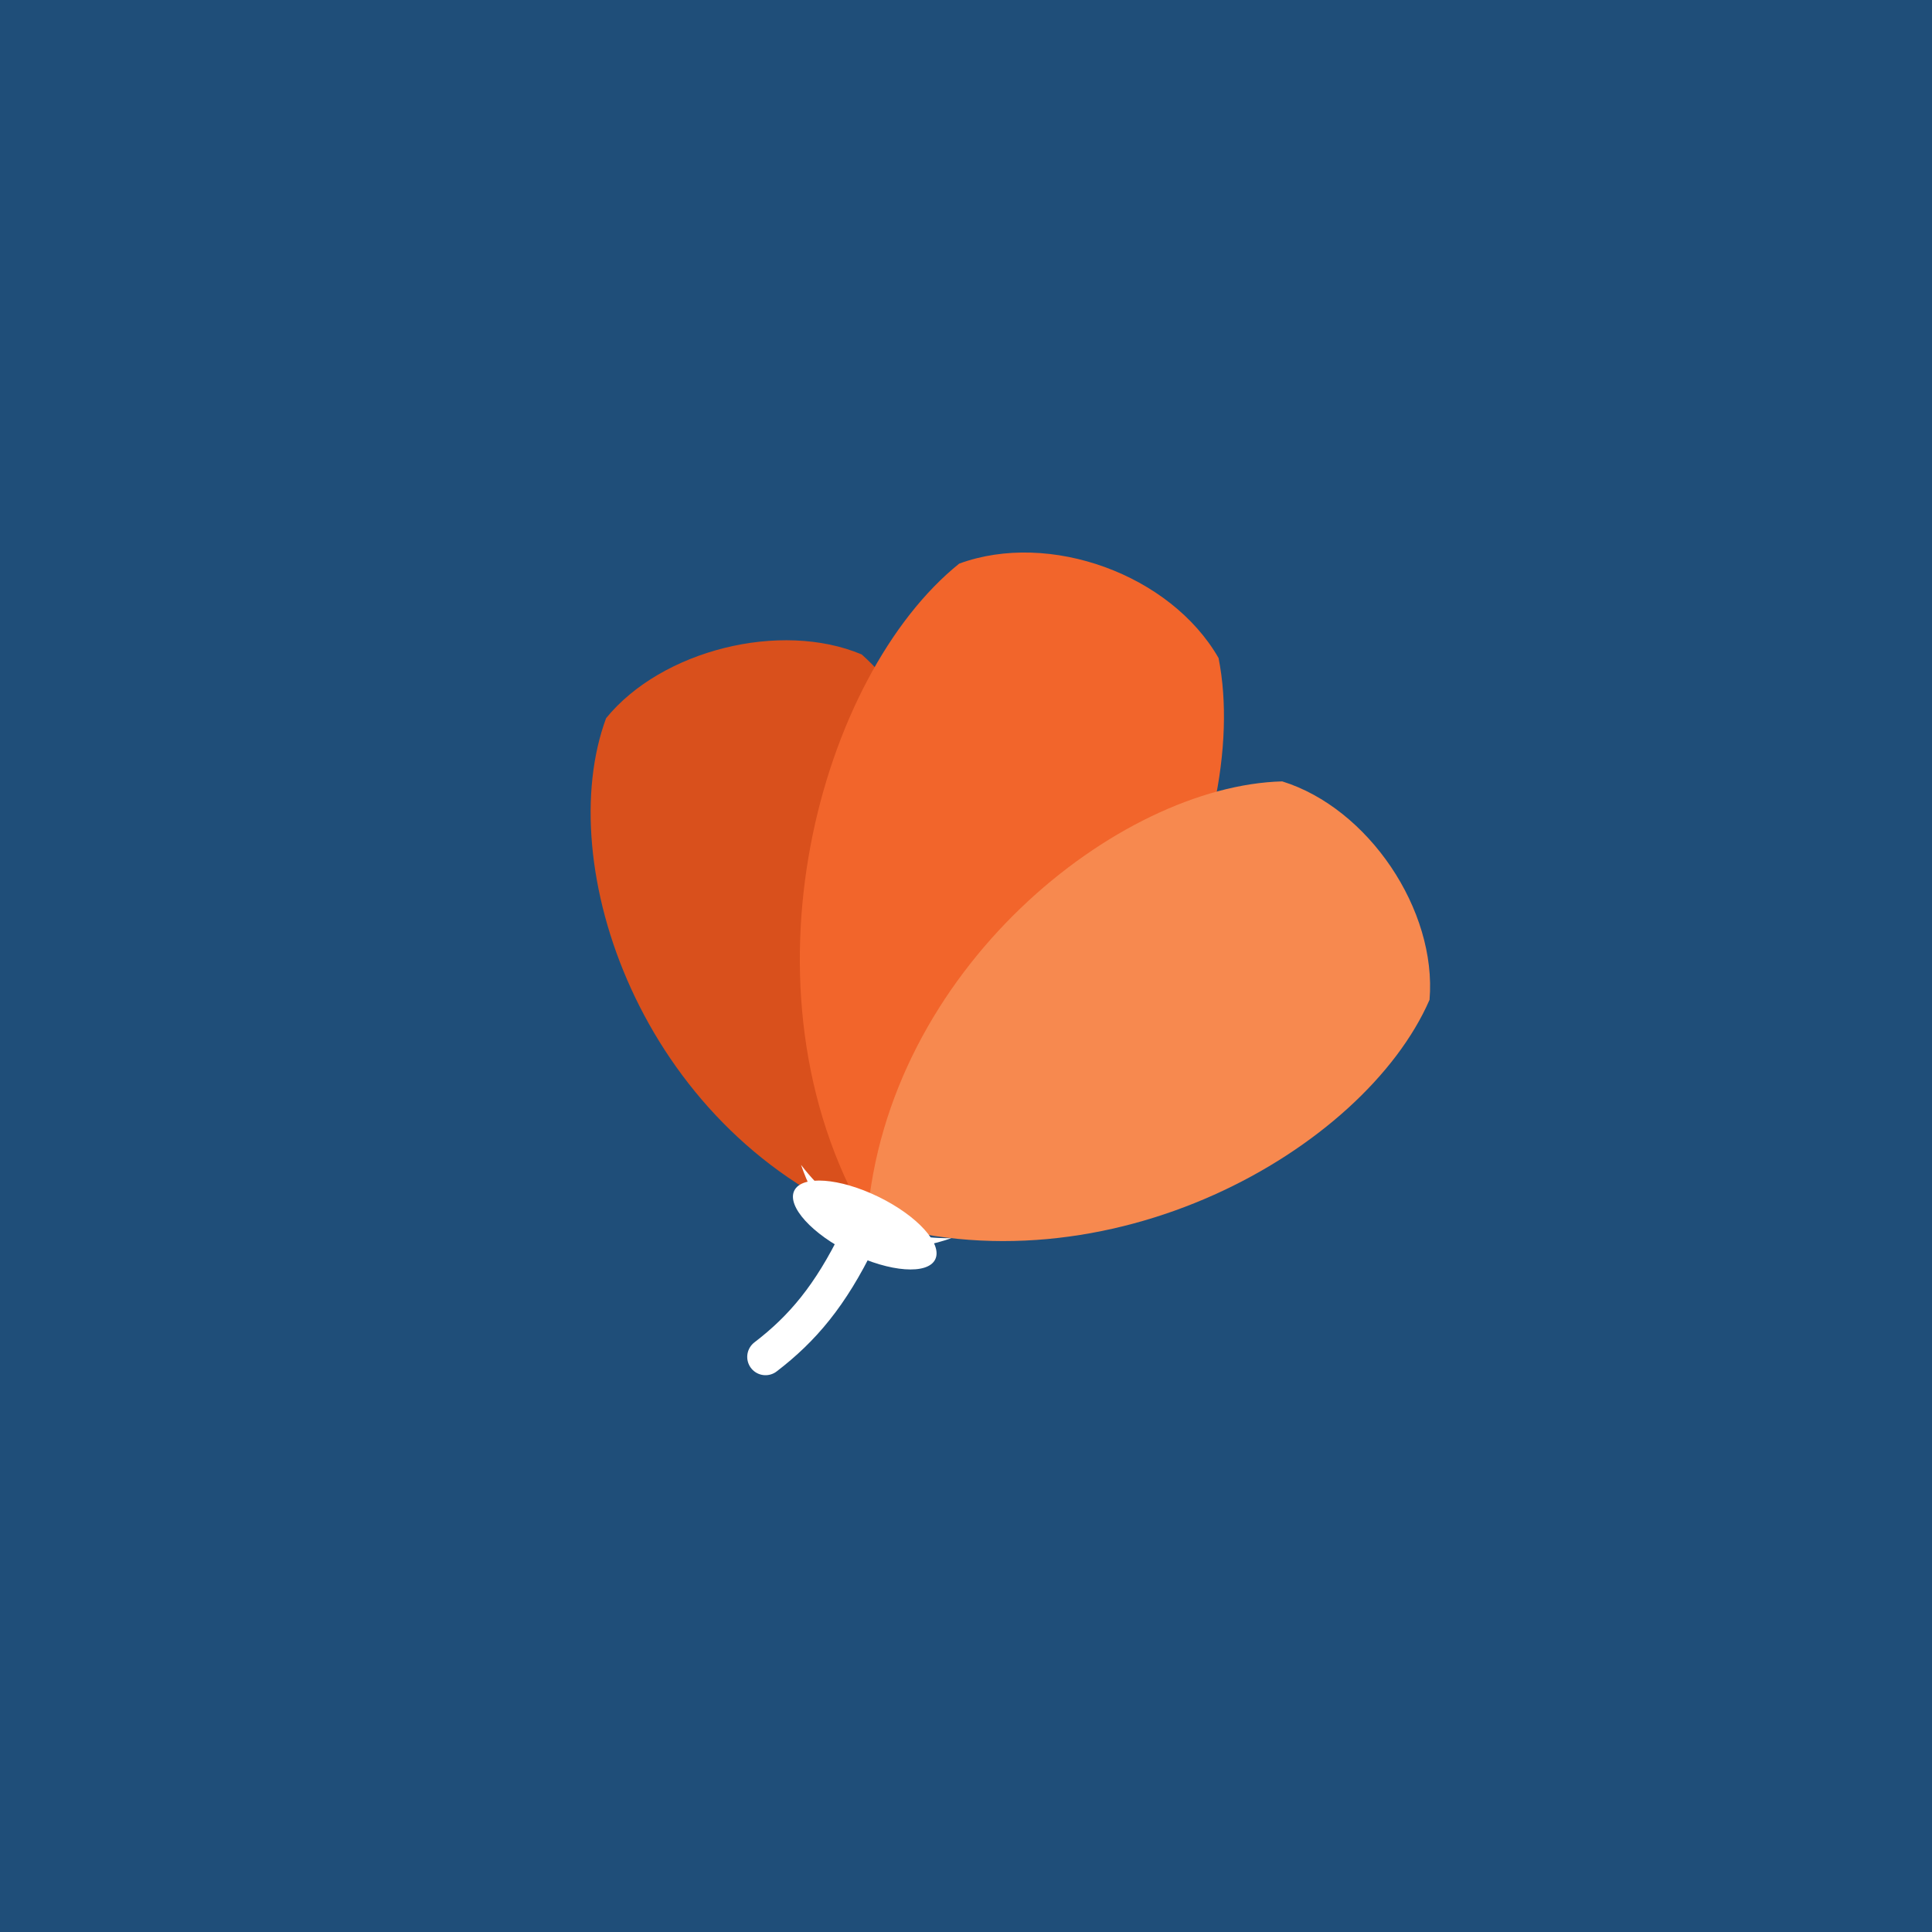
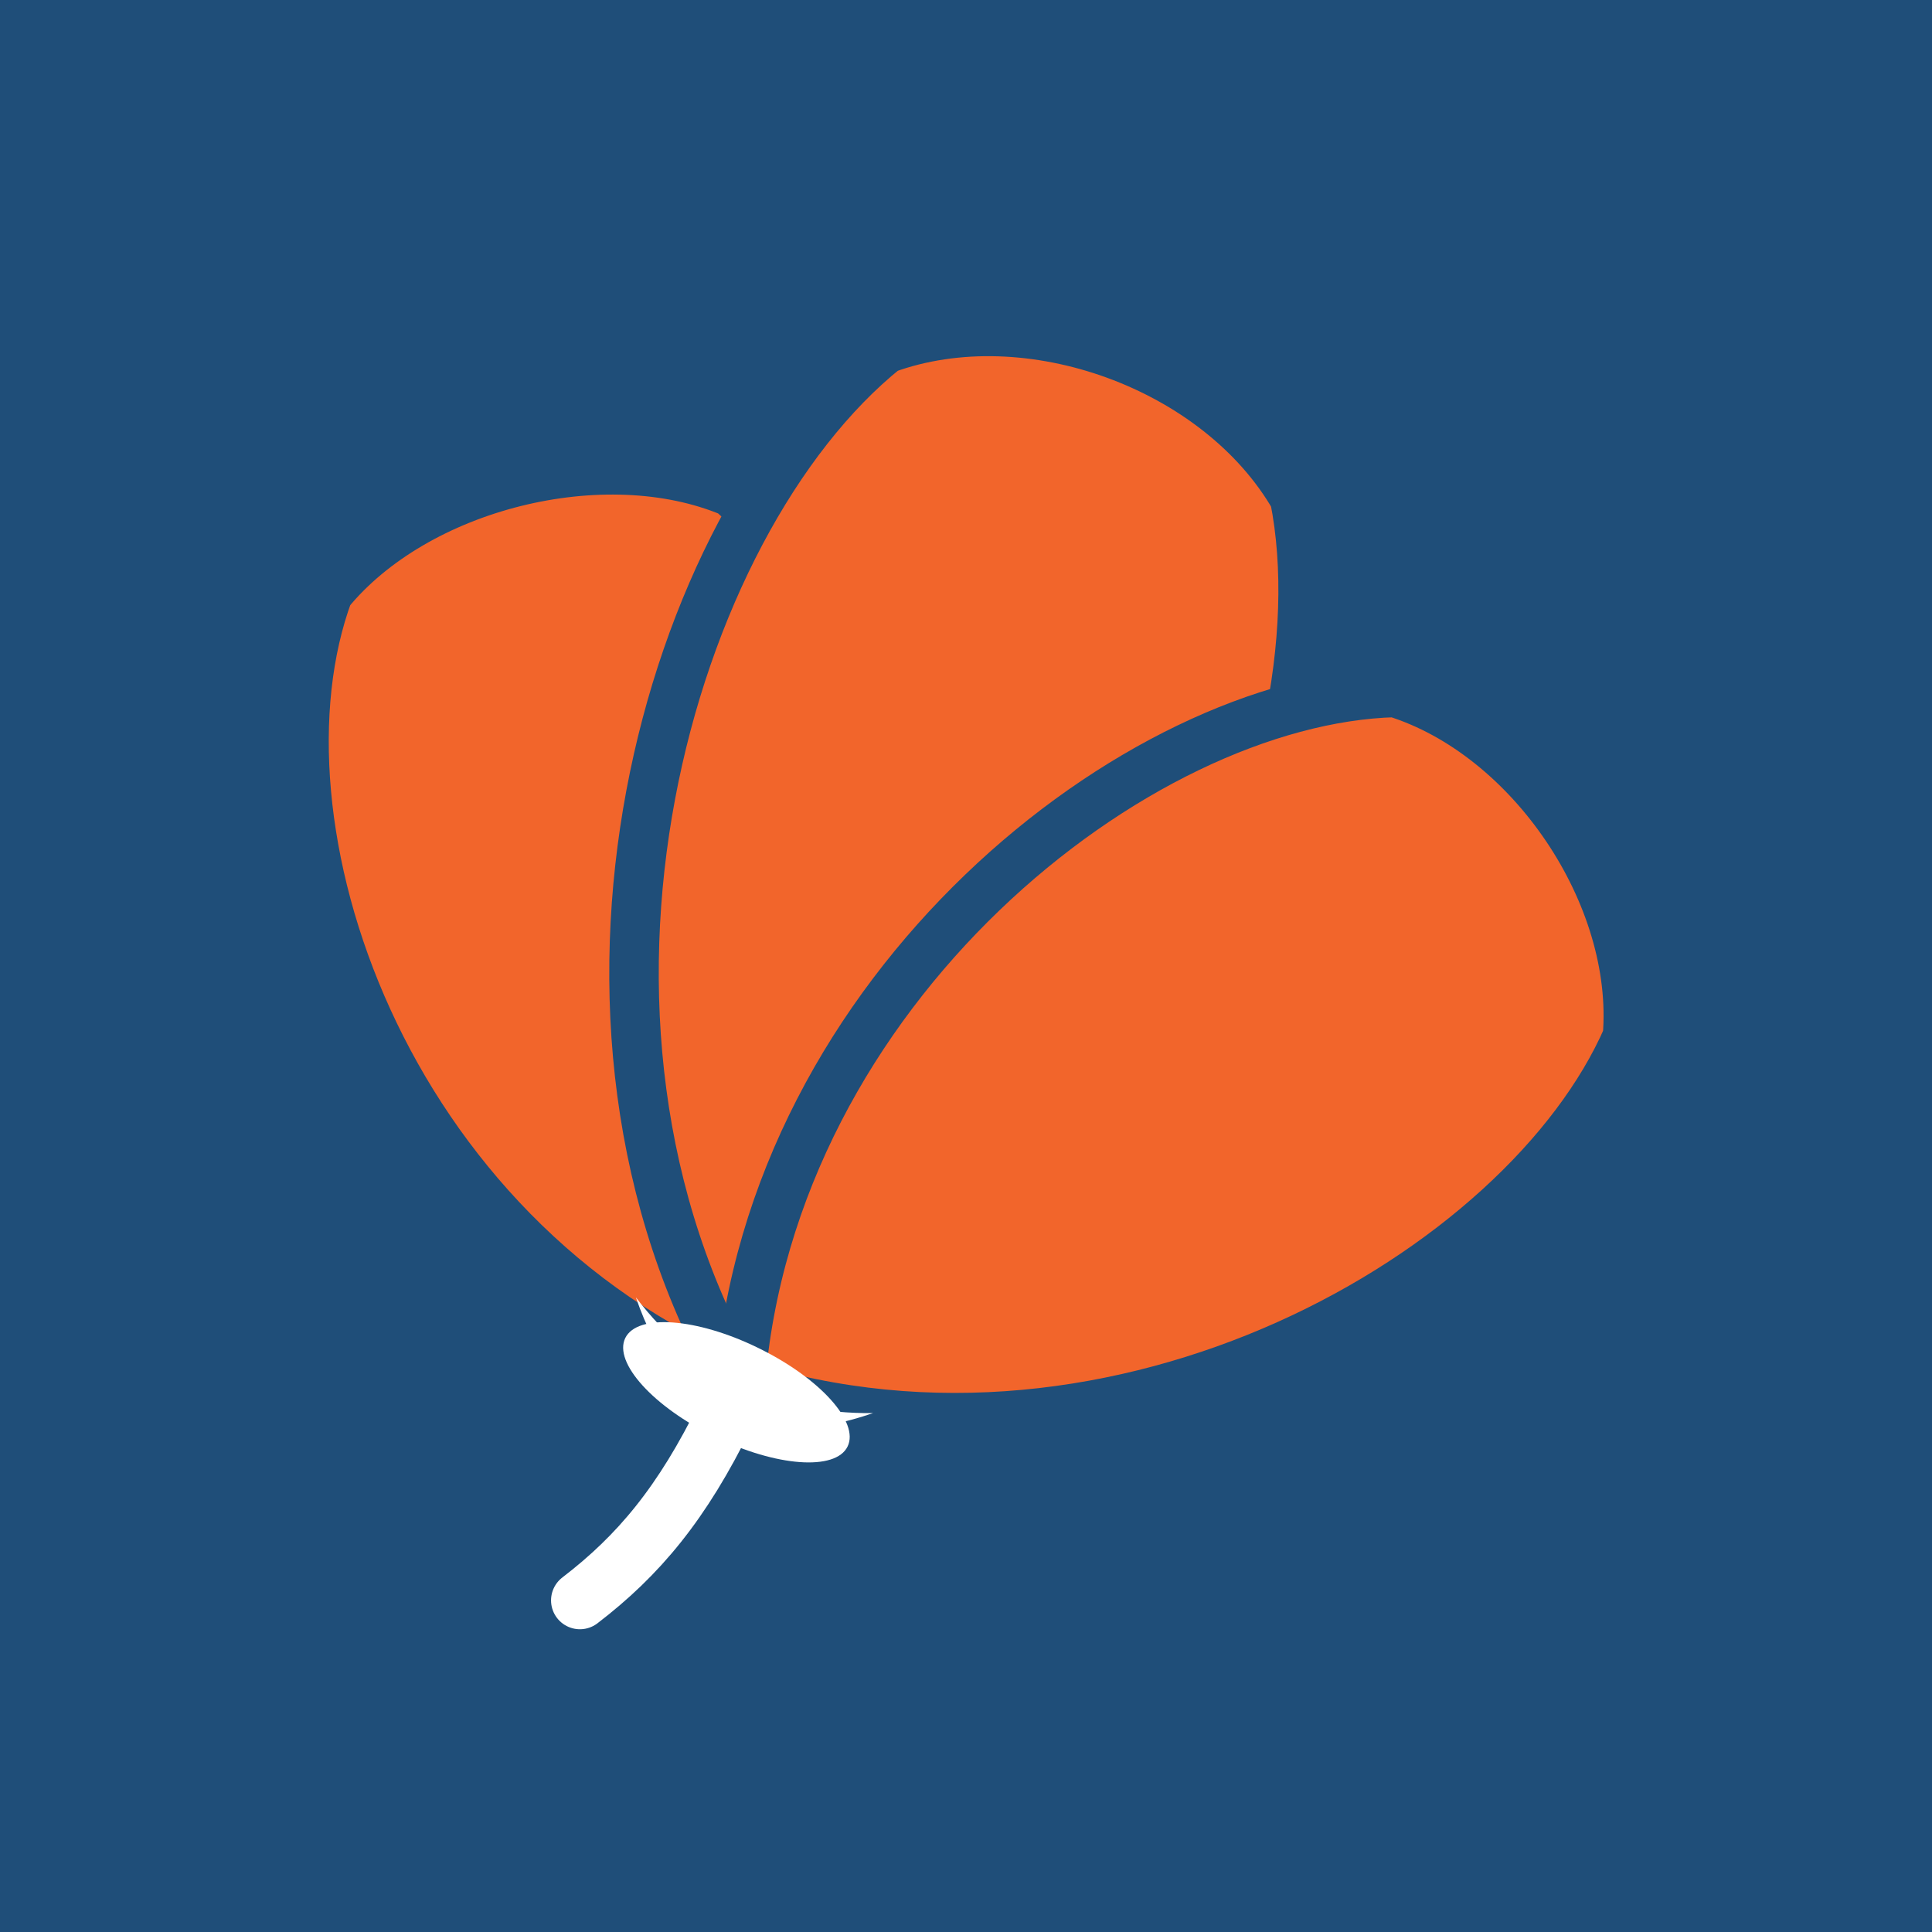
<svg xmlns="http://www.w3.org/2000/svg" role="img" aria-label="Domi app icon" viewBox="0 0 1024 1024">
  <rect width="1024" height="1024" fill="#1F4E79" />
-   <g transform="translate(182.49,175.79) scale(2.7706)">
-     <g transform="rotate(26 100 170)">
-       <path d="M0,0 C37.8,-28 42,-80.64 25.2,-105.28 C11.76,-115.36 -11.76,-115.36 -25.2,-105.28 C-42,-80.64 -37.8,-28 0,0Z" transform="translate(100,170) rotate(-40)" fill="#D9501C" />
-       <path d="M0,0 C39.6,-33 44,-95.04 26.4,-124.08 C12.32,-135.96 -12.32,-135.96 -26.4,-124.08 C-44,-95.04 -39.6,-33 0,0Z" transform="translate(100,170) rotate(-6)" fill="#F2652B" />
-       <path d="M0,0 C37.8,-30 42,-86.4 25.2,-112.8 C11.76,-123.6 -11.76,-123.6 -25.2,-112.8 C-42,-86.4 -37.8,-30 0,0Z" transform="translate(100,170) rotate(30)" fill="#F7894F" />
-       <path d="M100,174 C100,186 98,194 94,202" stroke="#fff" stroke-width="7" fill="none" stroke-linecap="round" />
-       <path d="M84,166 Q100,182 116,166 Q100,174 84,166Z" fill="#fff" />
-       <ellipse cx="100" cy="171" rx="15" ry="6" fill="#fff" />
+   <g transform="translate(-44.83,-8.99) scale(4.3707)">
+     <defs>
+       <mask id="s3" maskUnits="userSpaceOnUse" x="45.4" y="37.2" width="164" height="164">
+         <rect x="45.4" y="37.2" width="164" height="164" fill="#000" />
+         <path d="M100,170C129.9,133.69 121.24,81.59 98.98,61.75C83.5,55.22 60.68,60.91 50.08,73.94C39.74,101.92 56.55,151.98 100,170Z" fill="#fff" stroke="#000" stroke-width="6" stroke-linejoin="round" />
+         <path d="M100,170C148.5,152.53 173.85,95.74 167.25,62.43C158.08,46.45 134.92,38.03 117.63,44.37C91.16,65.64 74.07,125.45 100,170Z" fill="#fff" stroke="#000" stroke-width="6" stroke-linejoin="round" />
+         <path d="M100,170C146.01,184.56 195.11,156.51 207.61,127.81C209.05,110.63 195.89,91.13 179.42,86.03C148.14,86.87 103.73,121.89 100,170Z" fill="#fff" stroke="#000" stroke-width="6" stroke-linejoin="round" />
+       </mask>
+     </defs>
+     <g mask="url(#s3)">
+       <path d="M100,170C129.9,133.69 121.24,81.59 98.98,61.75C83.5,55.22 60.68,60.91 50.08,73.94C39.74,101.92 56.55,151.98 100,170Z" fill="#F2652B" />
+       <path d="M100,170C148.5,152.53 173.85,95.74 167.25,62.43C158.08,46.45 134.92,38.03 117.63,44.37C91.16,65.64 74.07,125.45 100,170Z" fill="#F2652B" />
+       <path d="M100,170C146.01,184.56 195.11,156.51 207.61,127.81C209.05,110.63 195.89,91.13 179.42,86.03C148.14,86.87 103.73,121.89 100,170Z" fill="#F2652B" />
    </g>
+     <path d="M98.25,173.6 C92.99,184.38 87.68,190.69 80.58,196.13" stroke="#fff" stroke-width="7" stroke-linecap="round" fill="none" />
+     <path d="M87.37,159.39 Q94.74,180.79 116.13,173.42 Q98.25,173.6 87.37,159.39Z" fill="#fff" />
+     <path d="M113.04,177.47C111.59,180.45 104.38,179.92 96.93,176.29C89.49,172.66 84.63,167.3 86.08,164.32C87.53,161.34 94.75,161.87 102.19,165.51C109.64,169.14 114.5,174.5 113.04,177.47Z" fill="#fff" />
  </g>
</svg>
